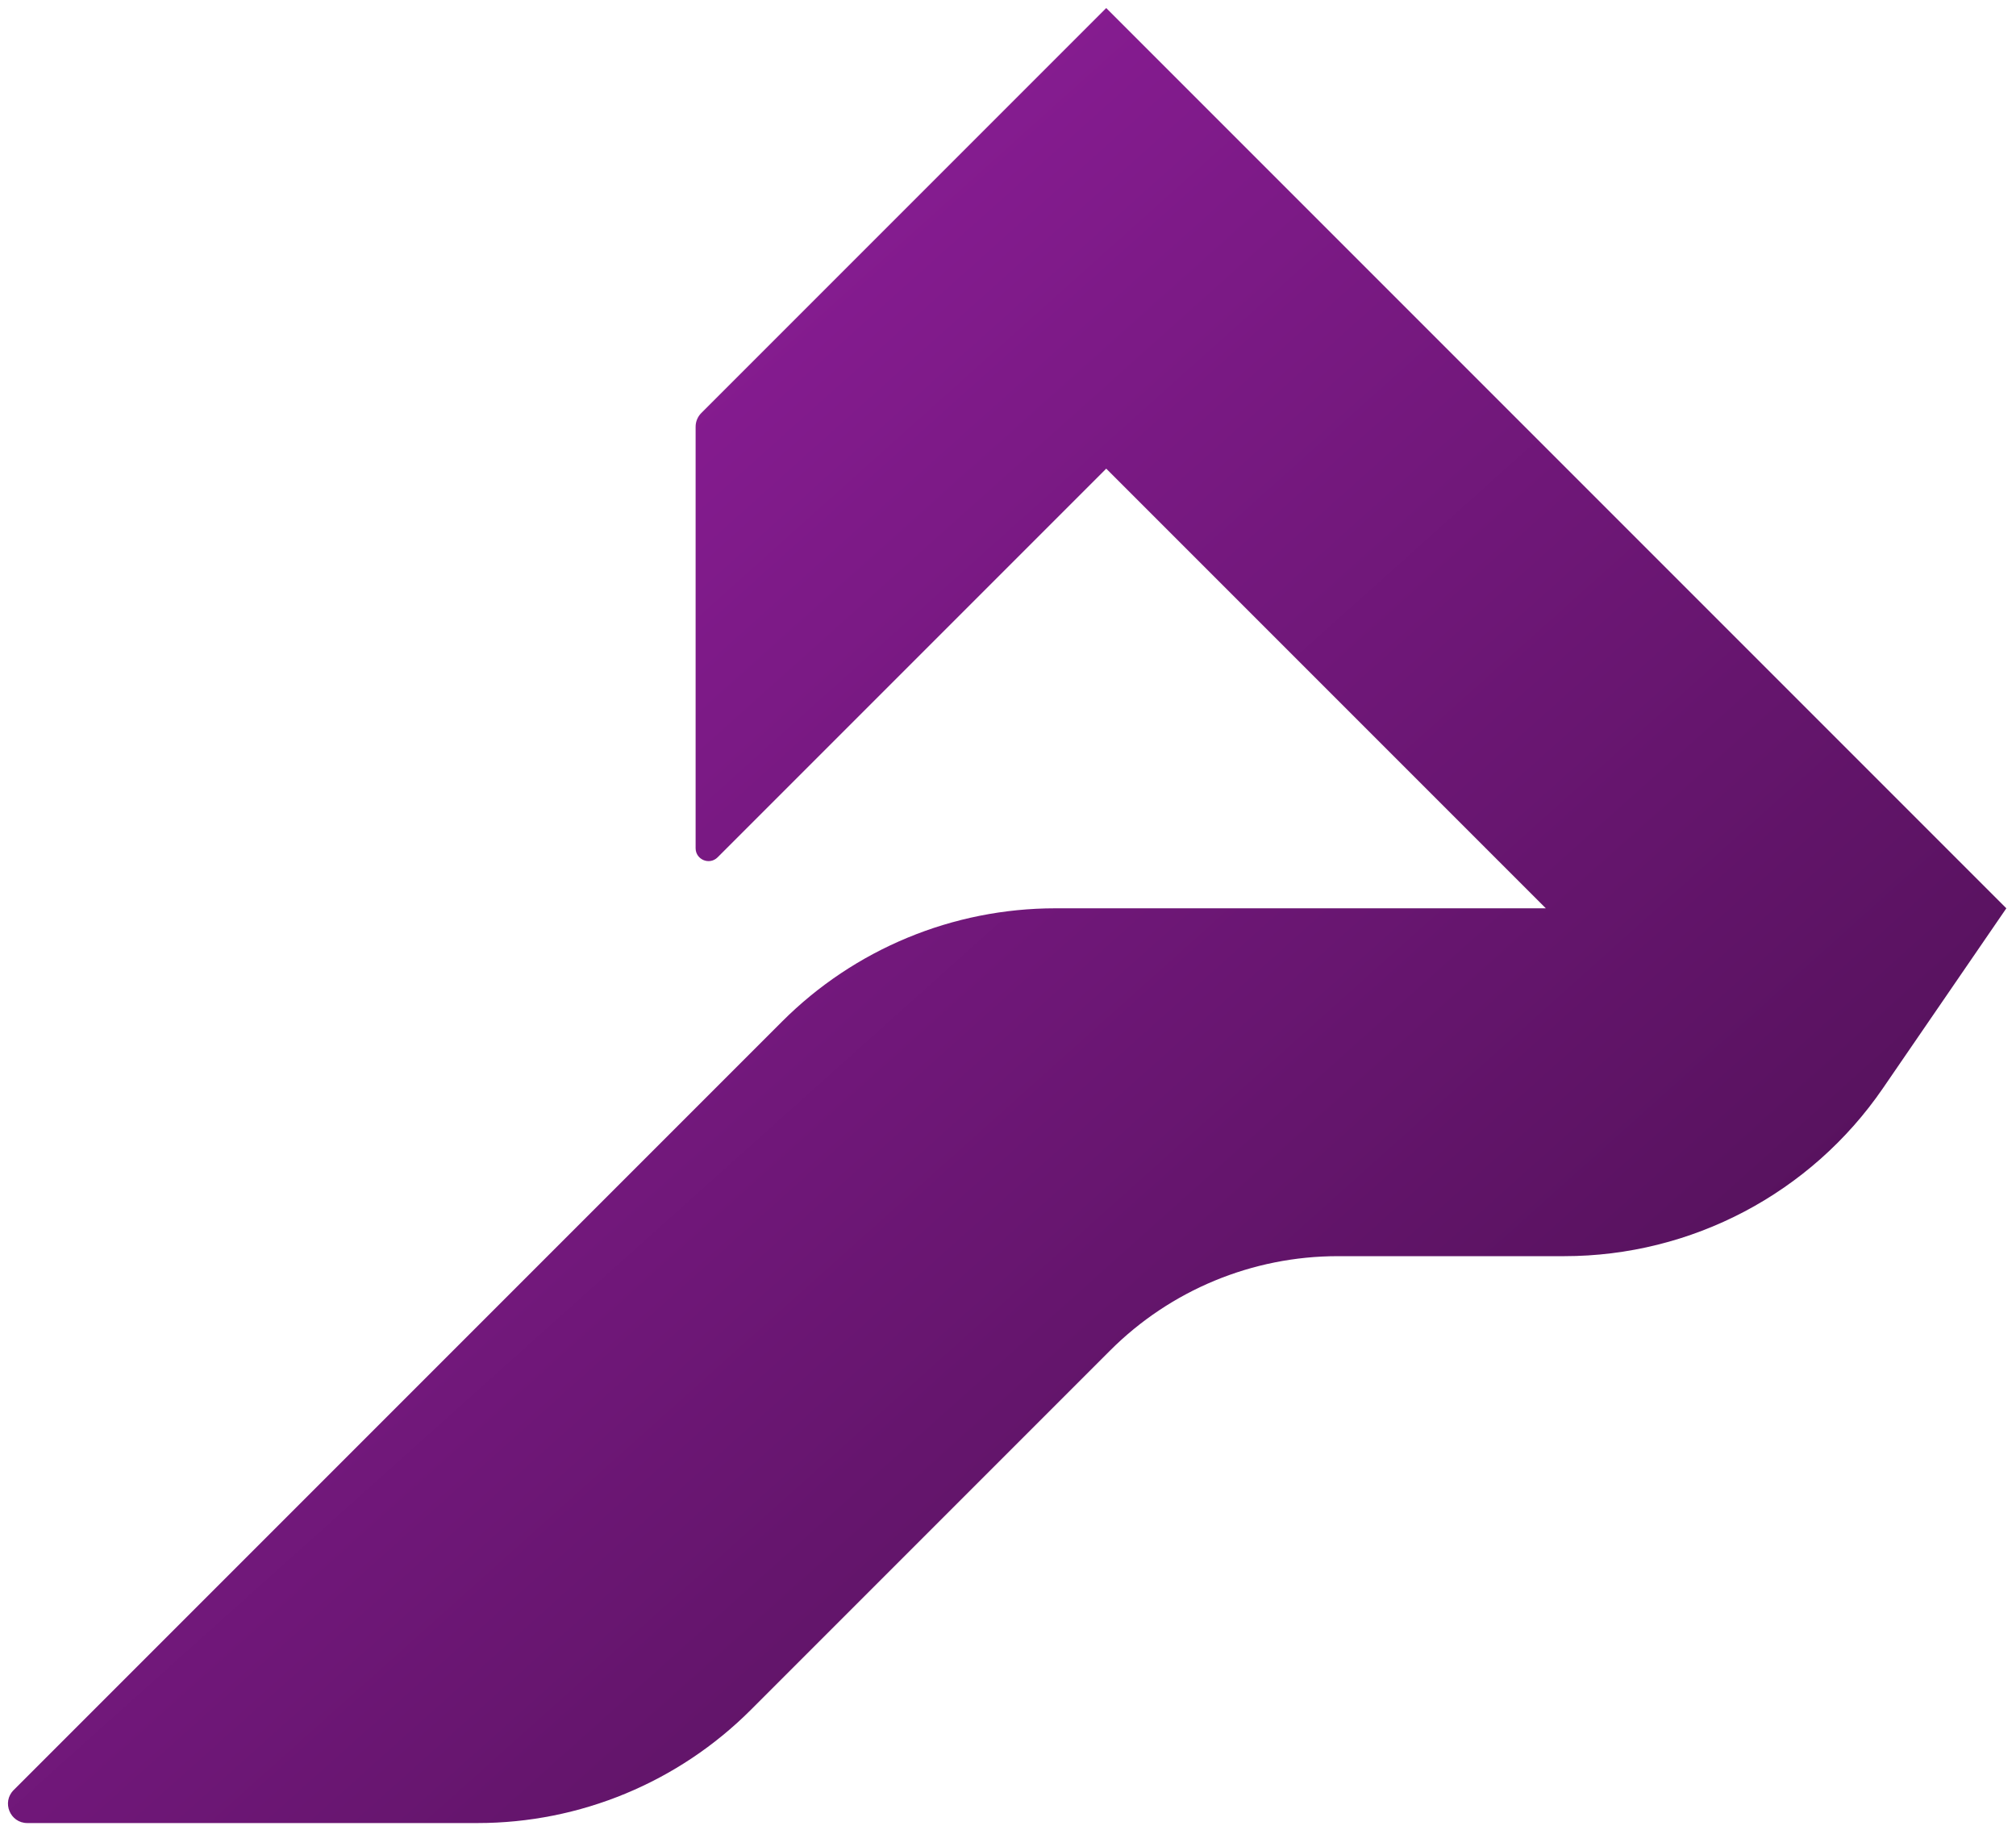
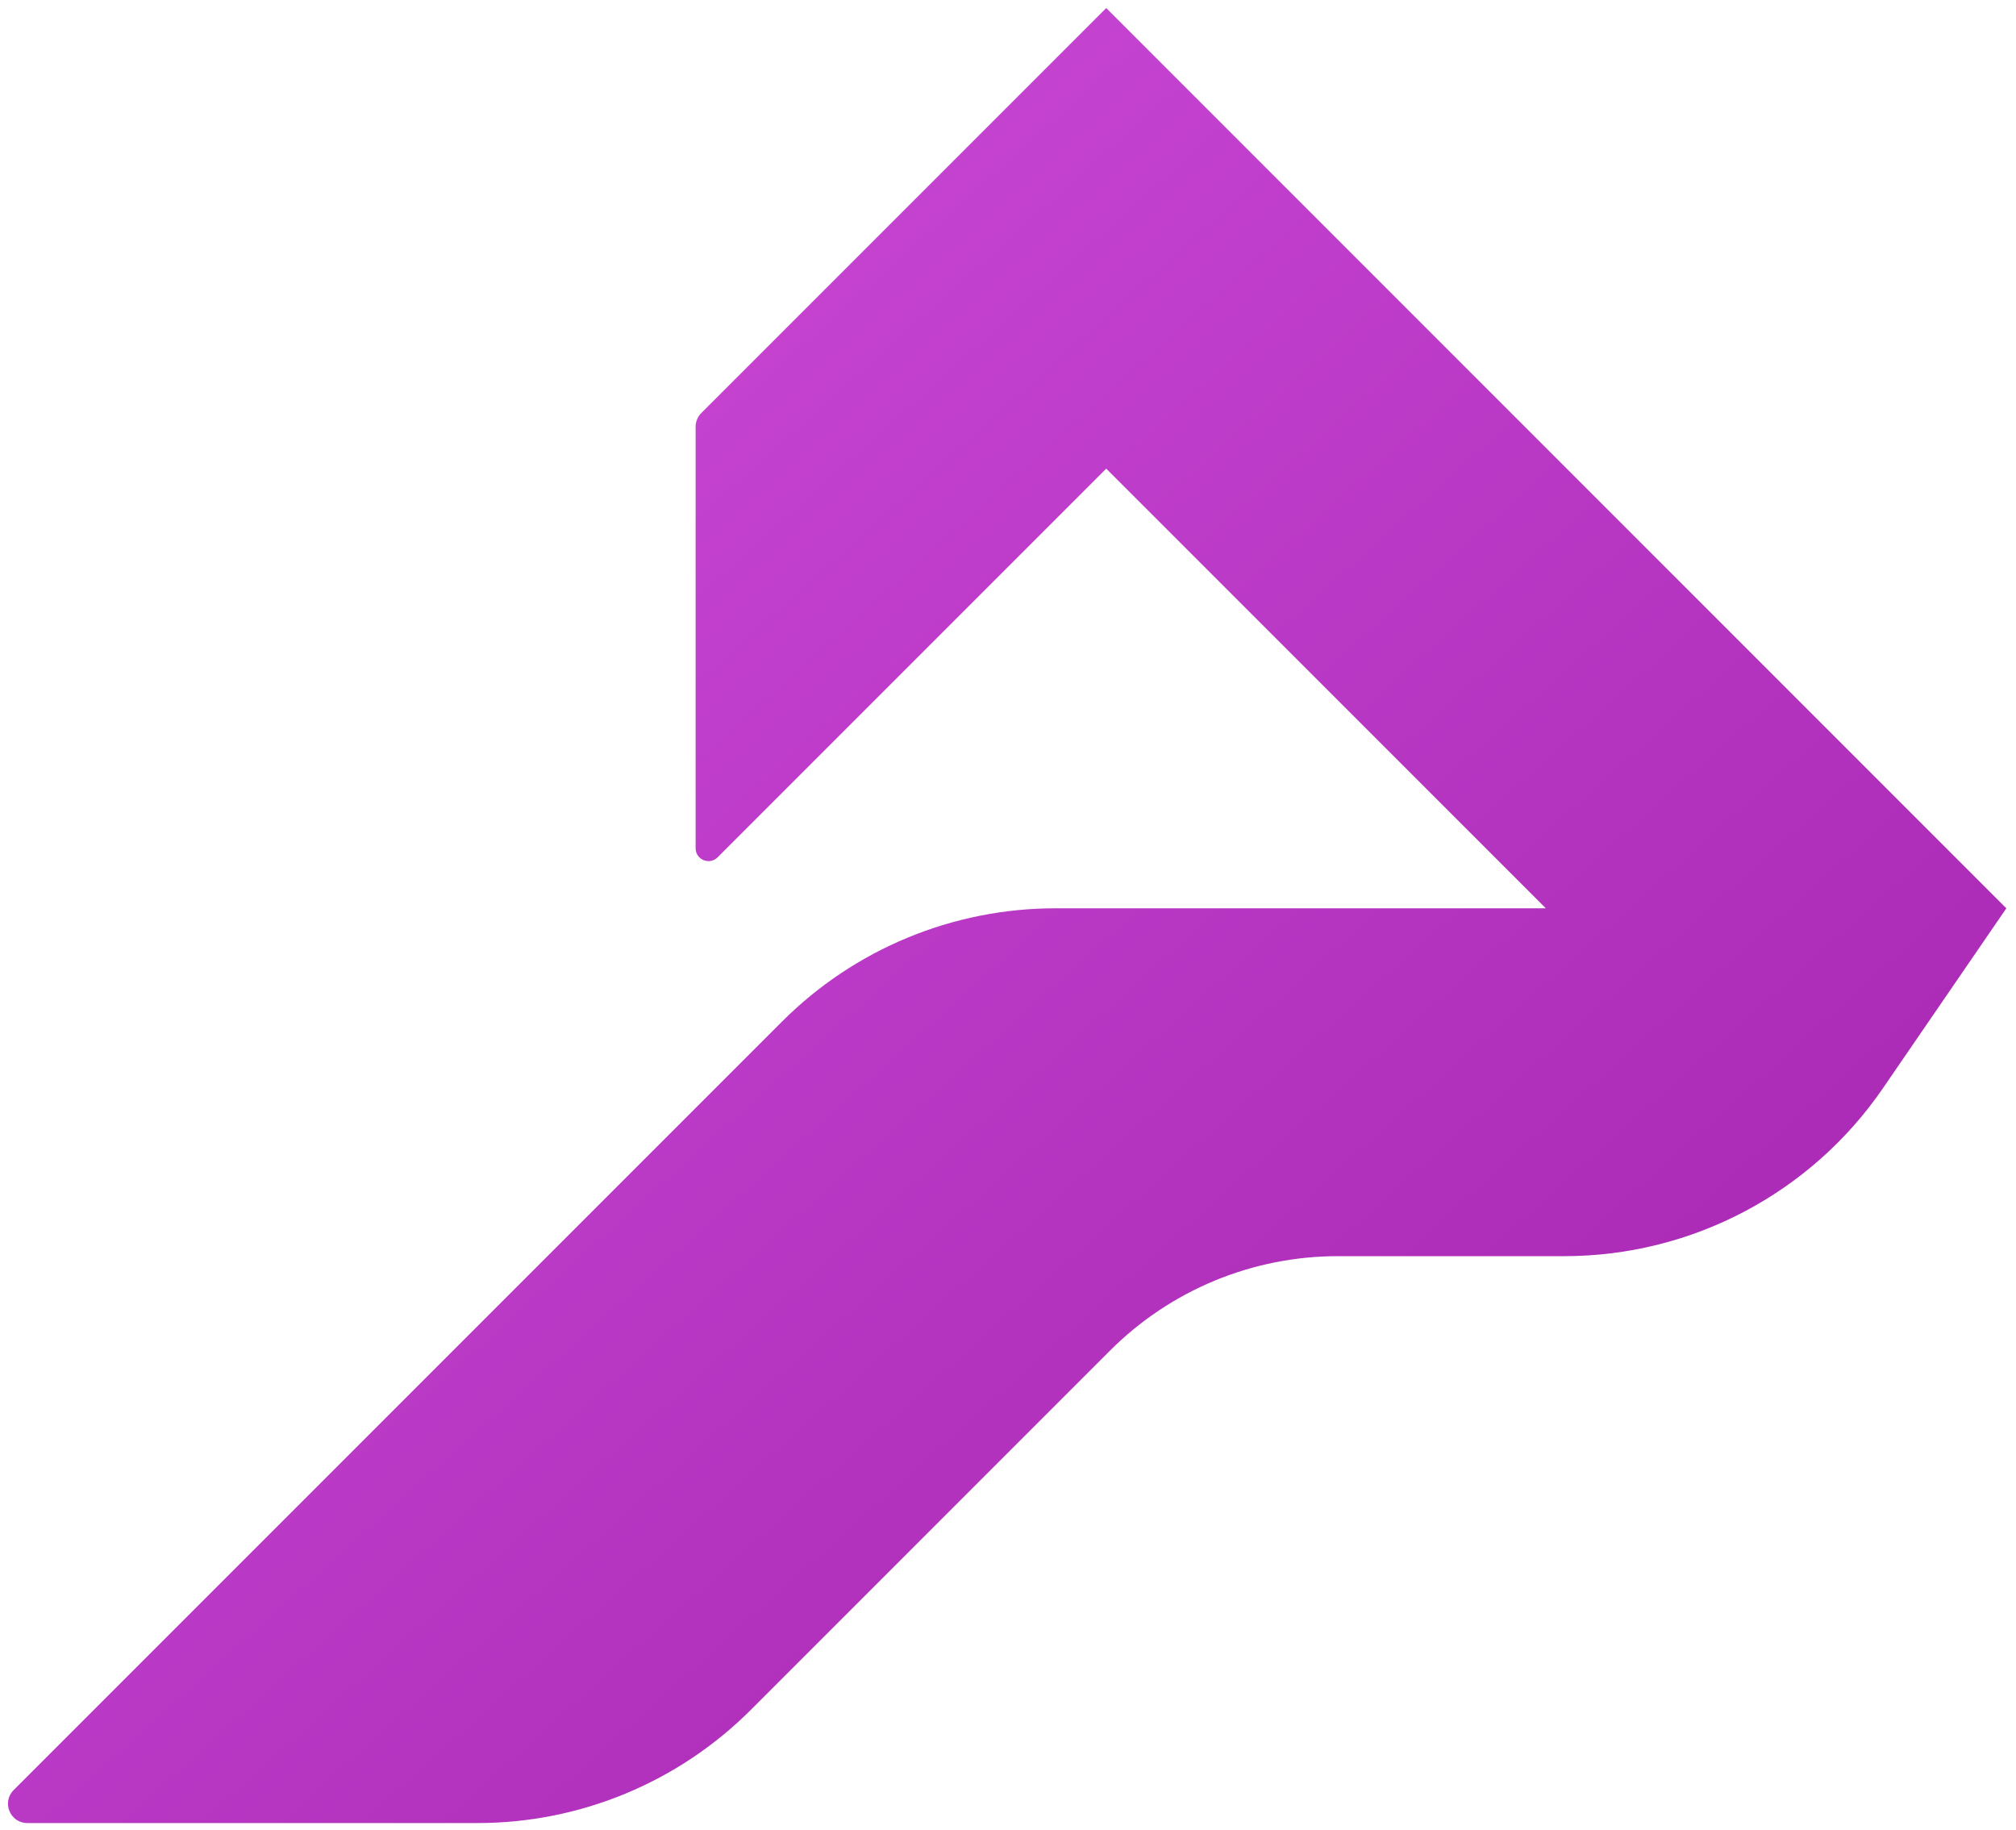
<svg xmlns="http://www.w3.org/2000/svg" width="313" height="284" viewBox="0 0 313 284" fill="none">
  <defs>
    <linearGradient id="mainGradient" x1="0%" y1="0%" x2="100%" y2="100%">
-       <stop offset="0%" stop-color="#9e21ab" />
-       <stop offset="100%" stop-color="#430e48" />
+       <stop offset="0%" stop-color="#d24fde" />
+       <stop offset="100%" stop-color="#a021ab" />
    </linearGradient>
  </defs>
  <path d="M121.426 158.574L2.121 277.879C0.231 279.769 1.57 283 4.243 283H74.147C90.06 283 105.321 276.679 116.574 265.426L172.355 209.645C181.732 200.268 194.45 195 207.711 195H242.856C262.636 195 281.145 185.251 292.334 168.94L311.5 141L171.75 1.25L108.879 64.121C108.316 64.684 108 65.447 108 66.243V131.672C108 133.453 110.154 134.346 111.414 133.086L171.75 72.75L240 141H163.853C147.94 141 132.679 147.321 121.426 158.574Z" fill="url(#mainGradient)" />
</svg>
